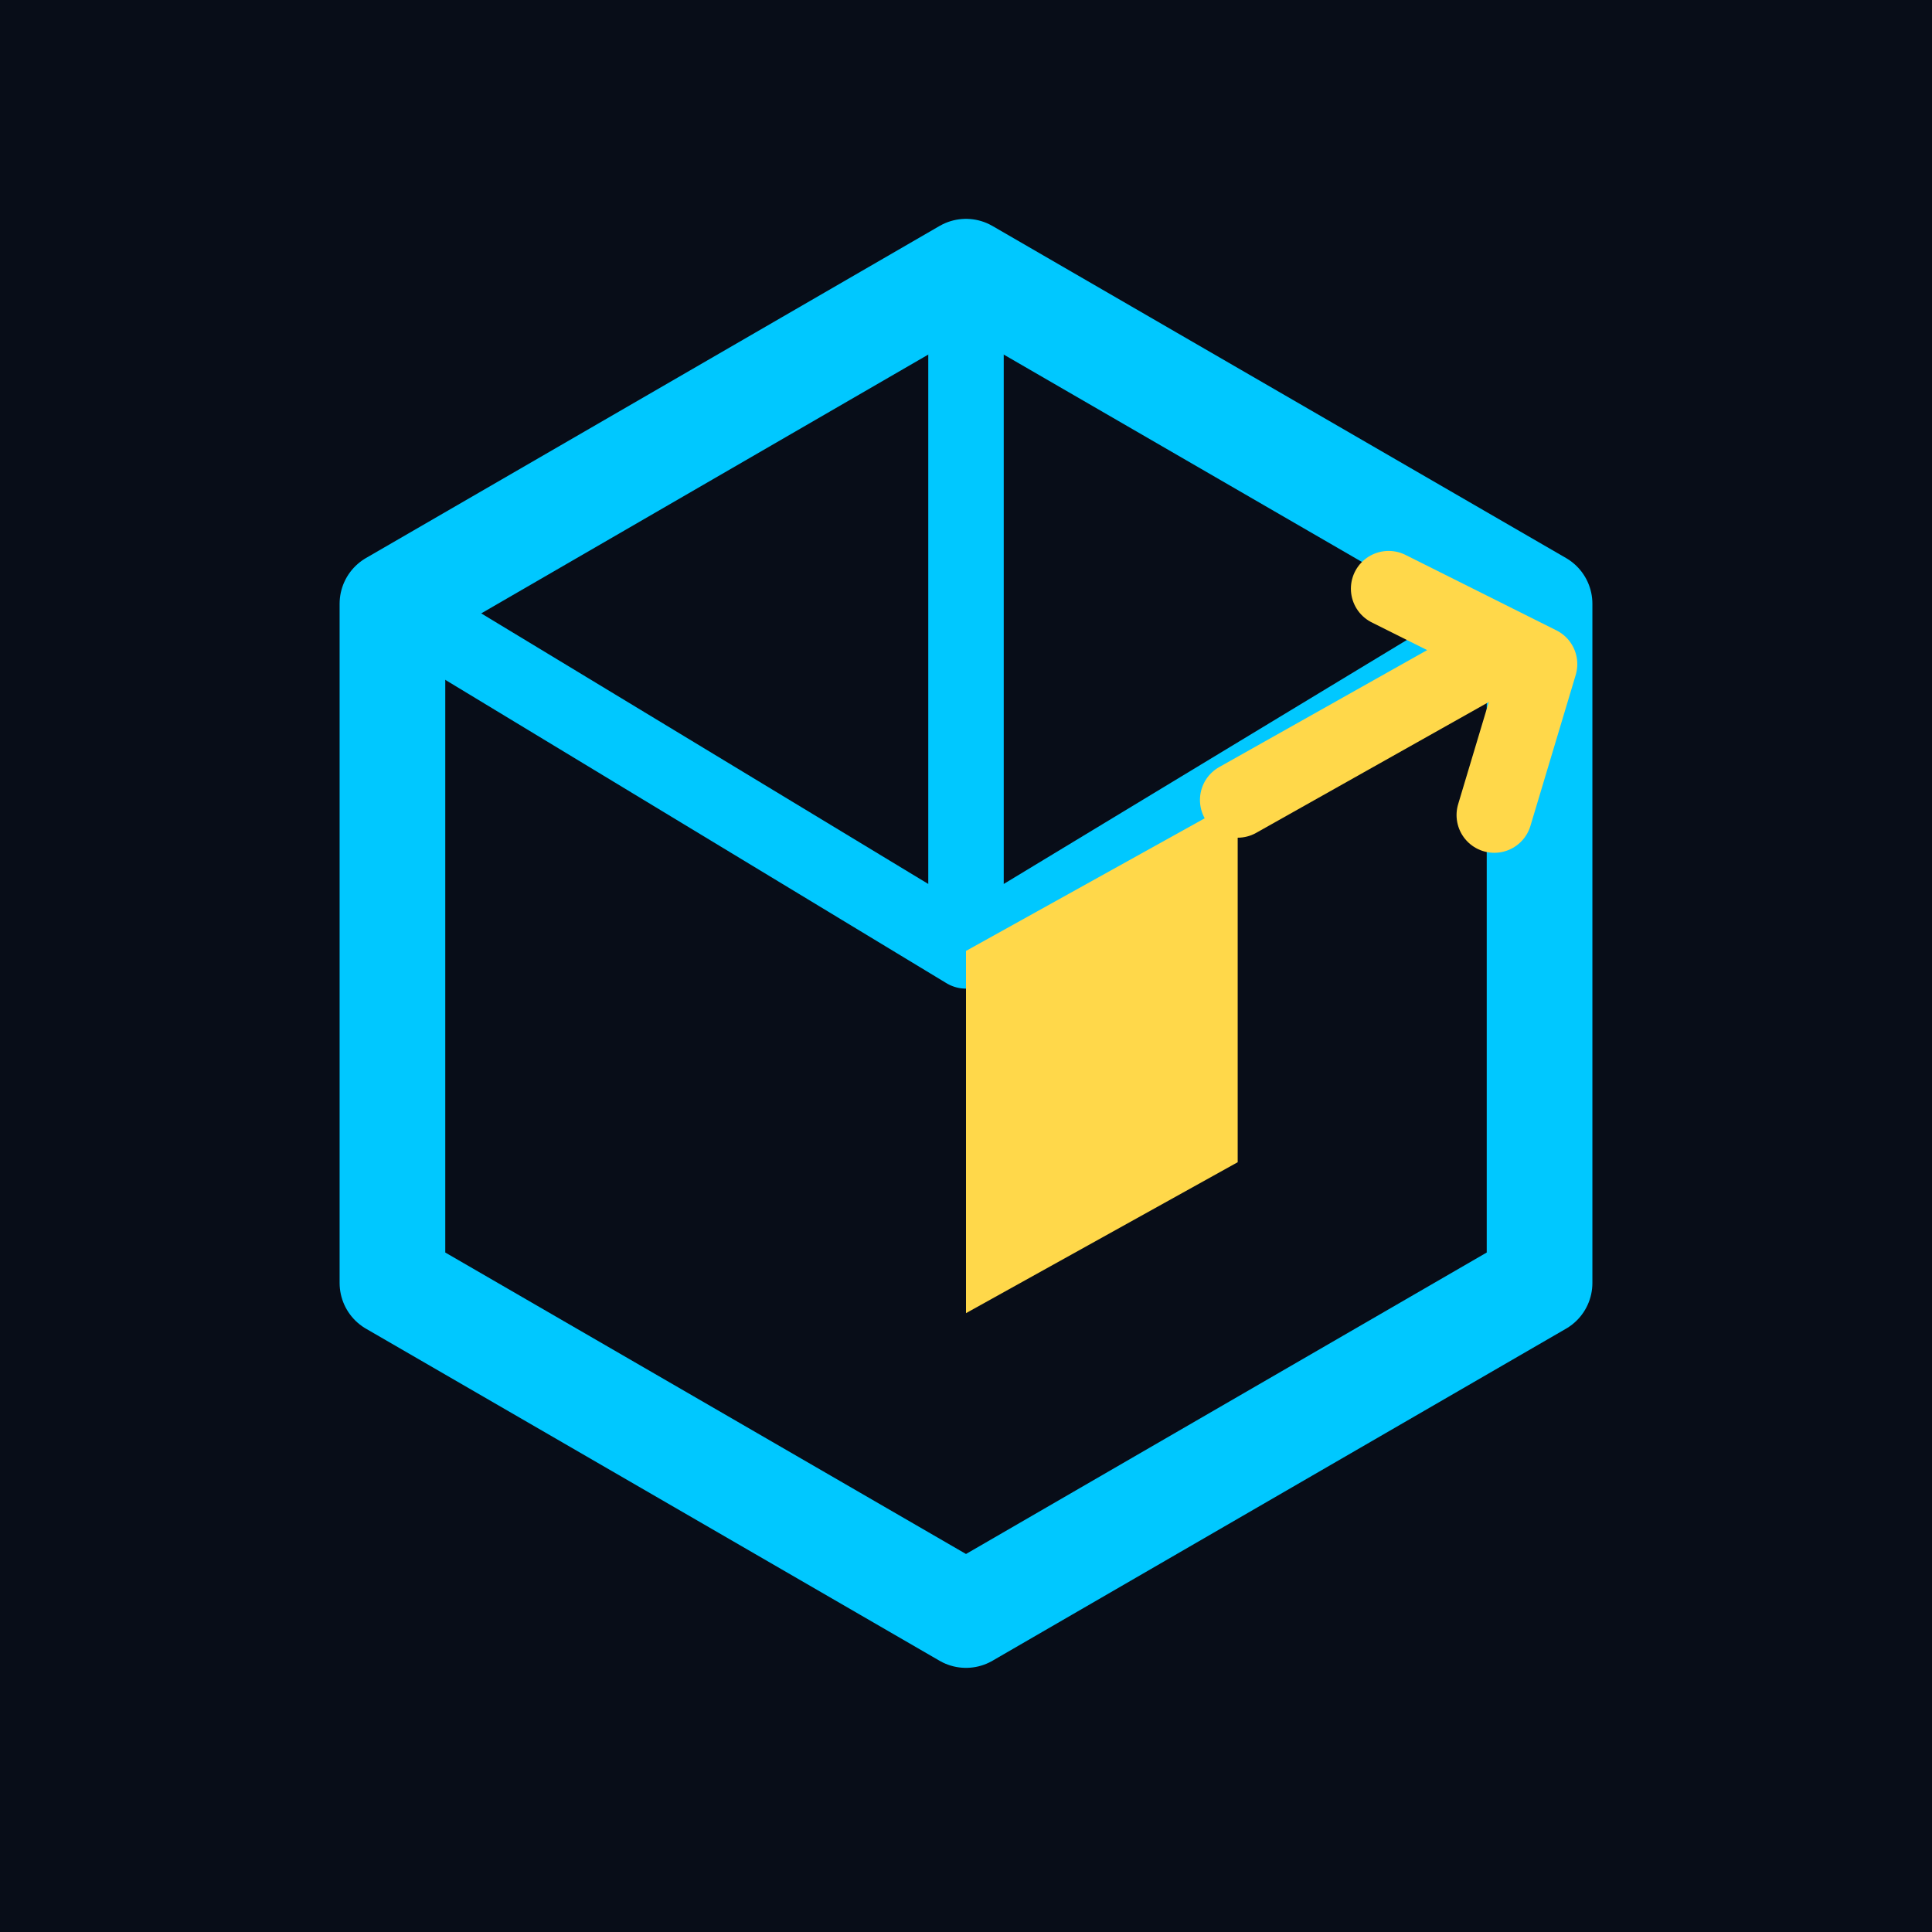
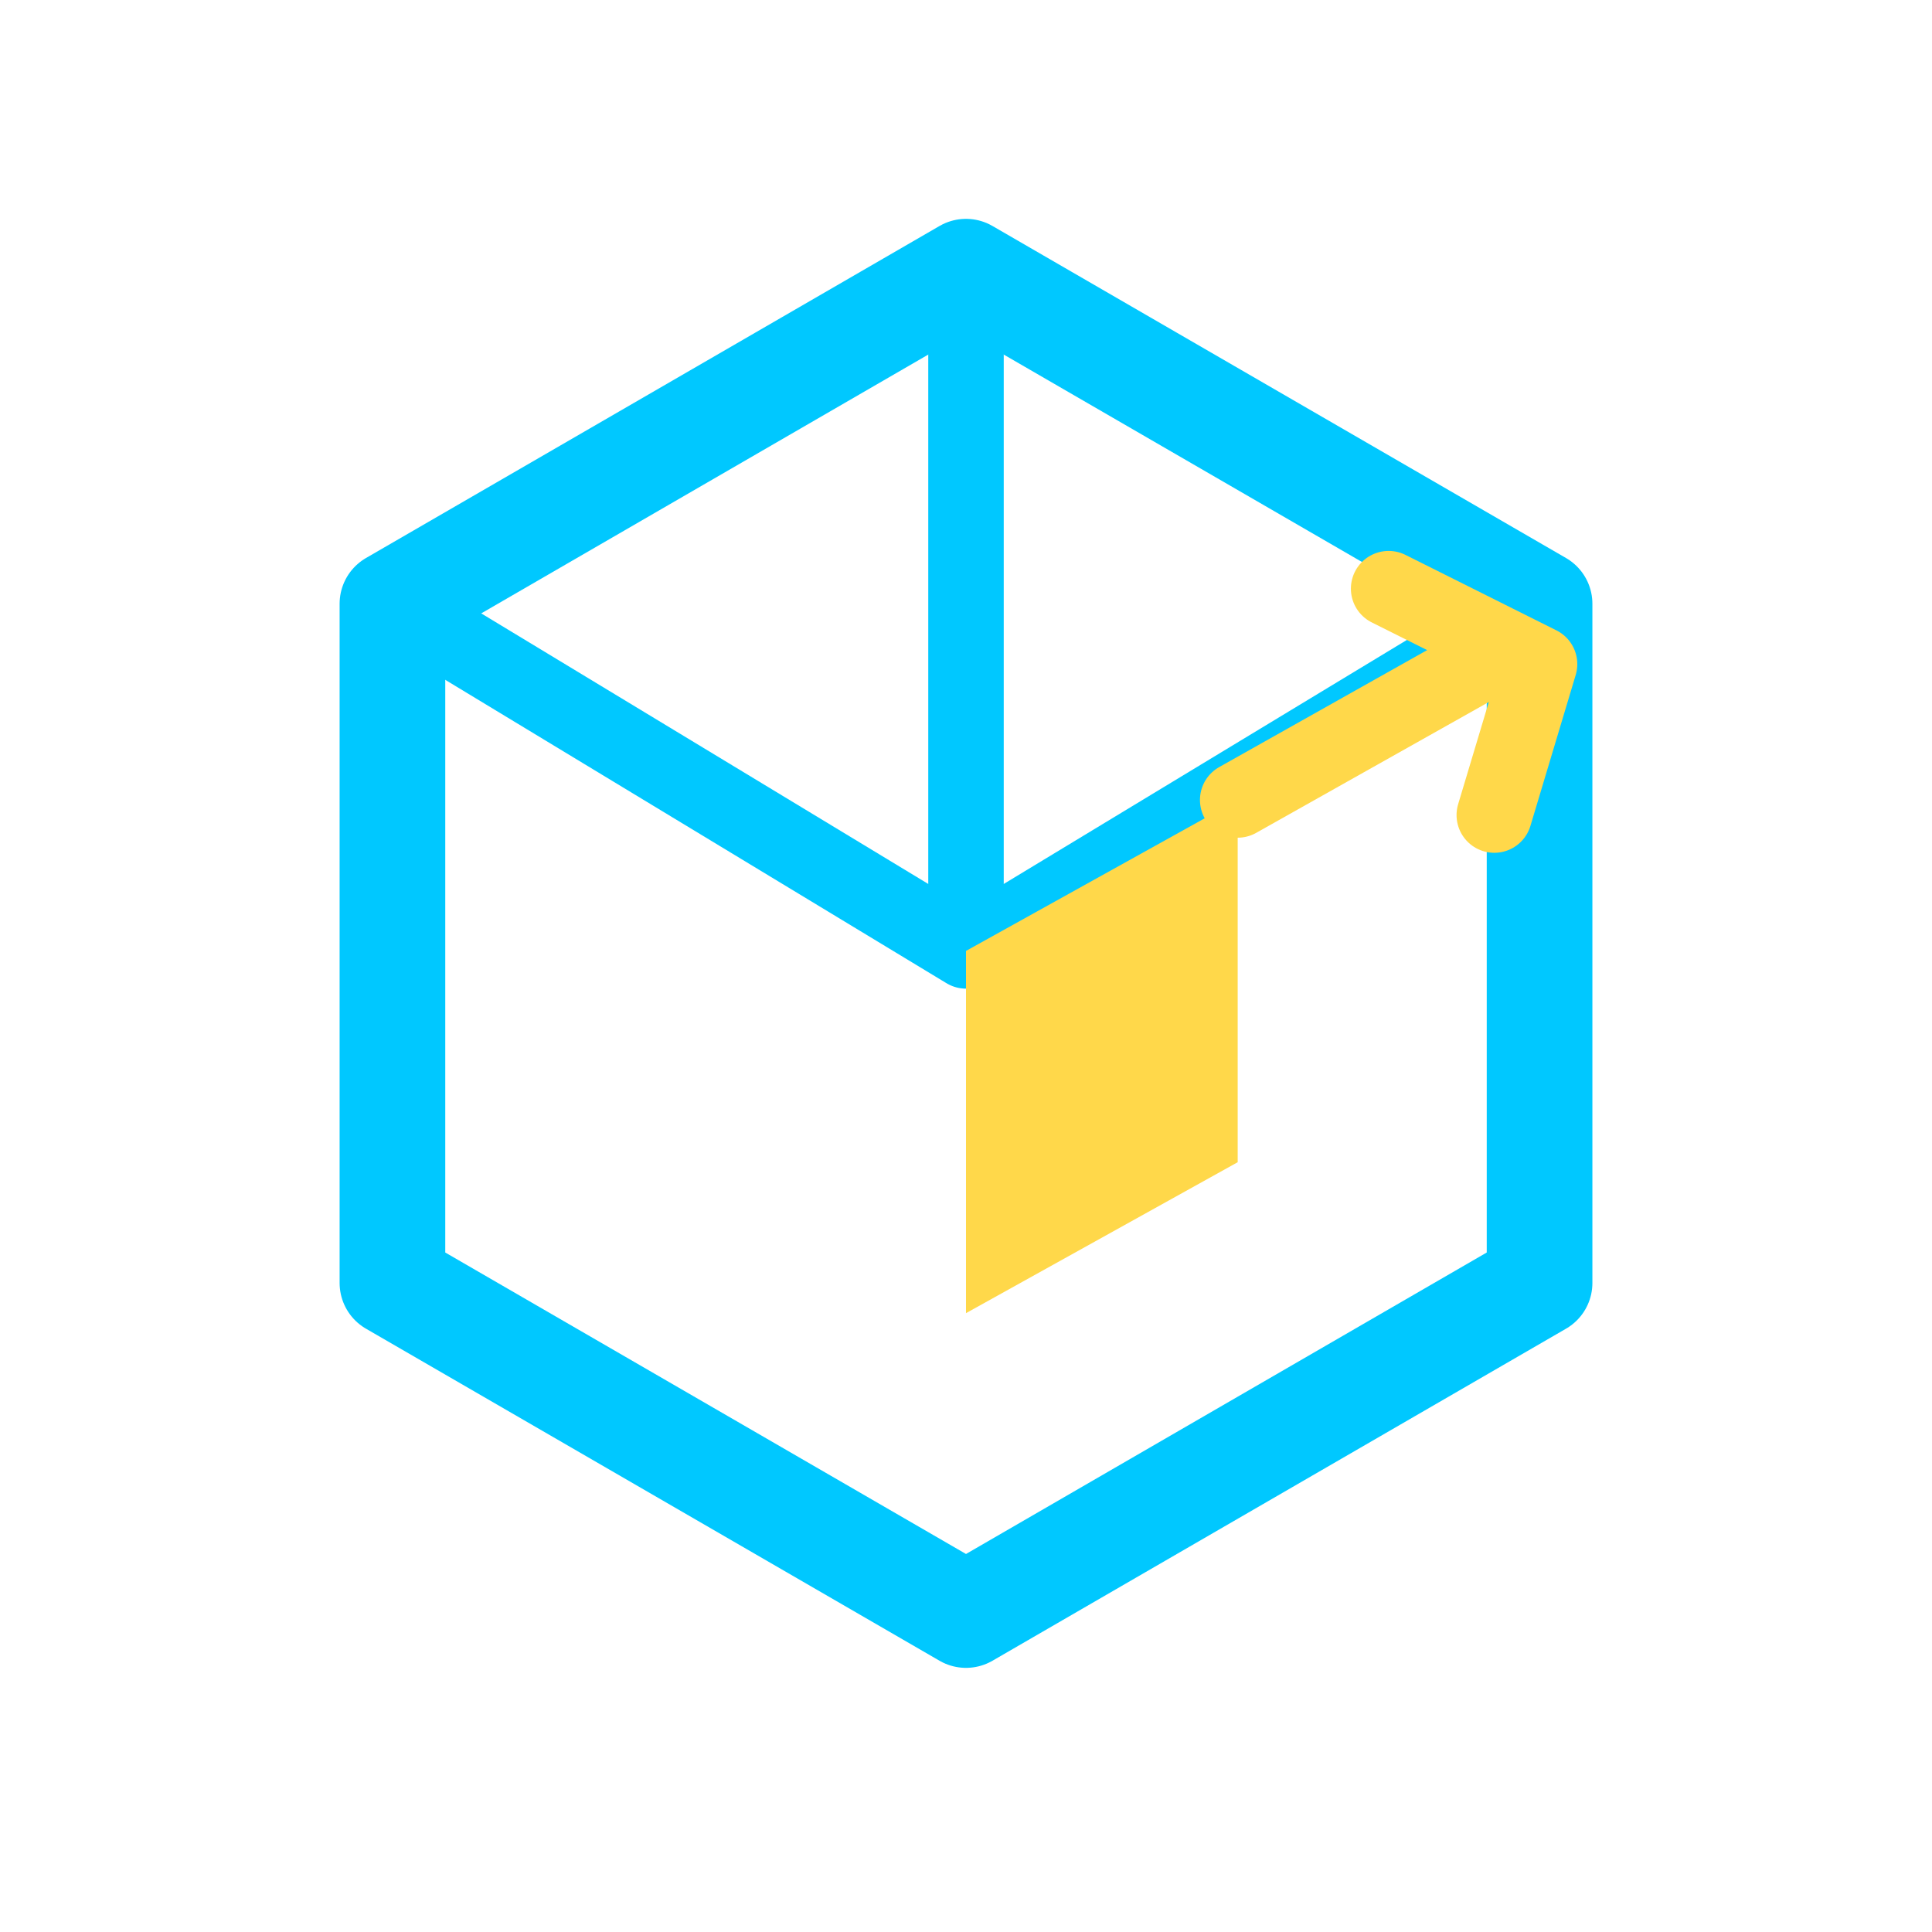
<svg xmlns="http://www.w3.org/2000/svg" viewBox="0 0 128 128" role="img" aria-labelledby="title">
-   <rect width="128" height="128" fill="#080D18" />
  <path d="M64 18 102 40v45L64 107 26 85V40z" fill="none" stroke="#00C8FF" stroke-width="7" stroke-linejoin="round" />
  <path d="M64 18v45m0 0 38-23M64 63 26 40" fill="none" stroke="#00C8FF" stroke-width="5" stroke-linecap="round" />
  <path d="m64 63 18-10v24L64 87z" fill="#FFD84A" />
  <path d="m82 53 16-9" fill="none" stroke="#FFD84A" stroke-width="5" stroke-linecap="round" />
  <path d="m92 39 10 5-3 10" fill="none" stroke="#FFD84A" stroke-width="5" stroke-linecap="round" stroke-linejoin="round" />
</svg>
